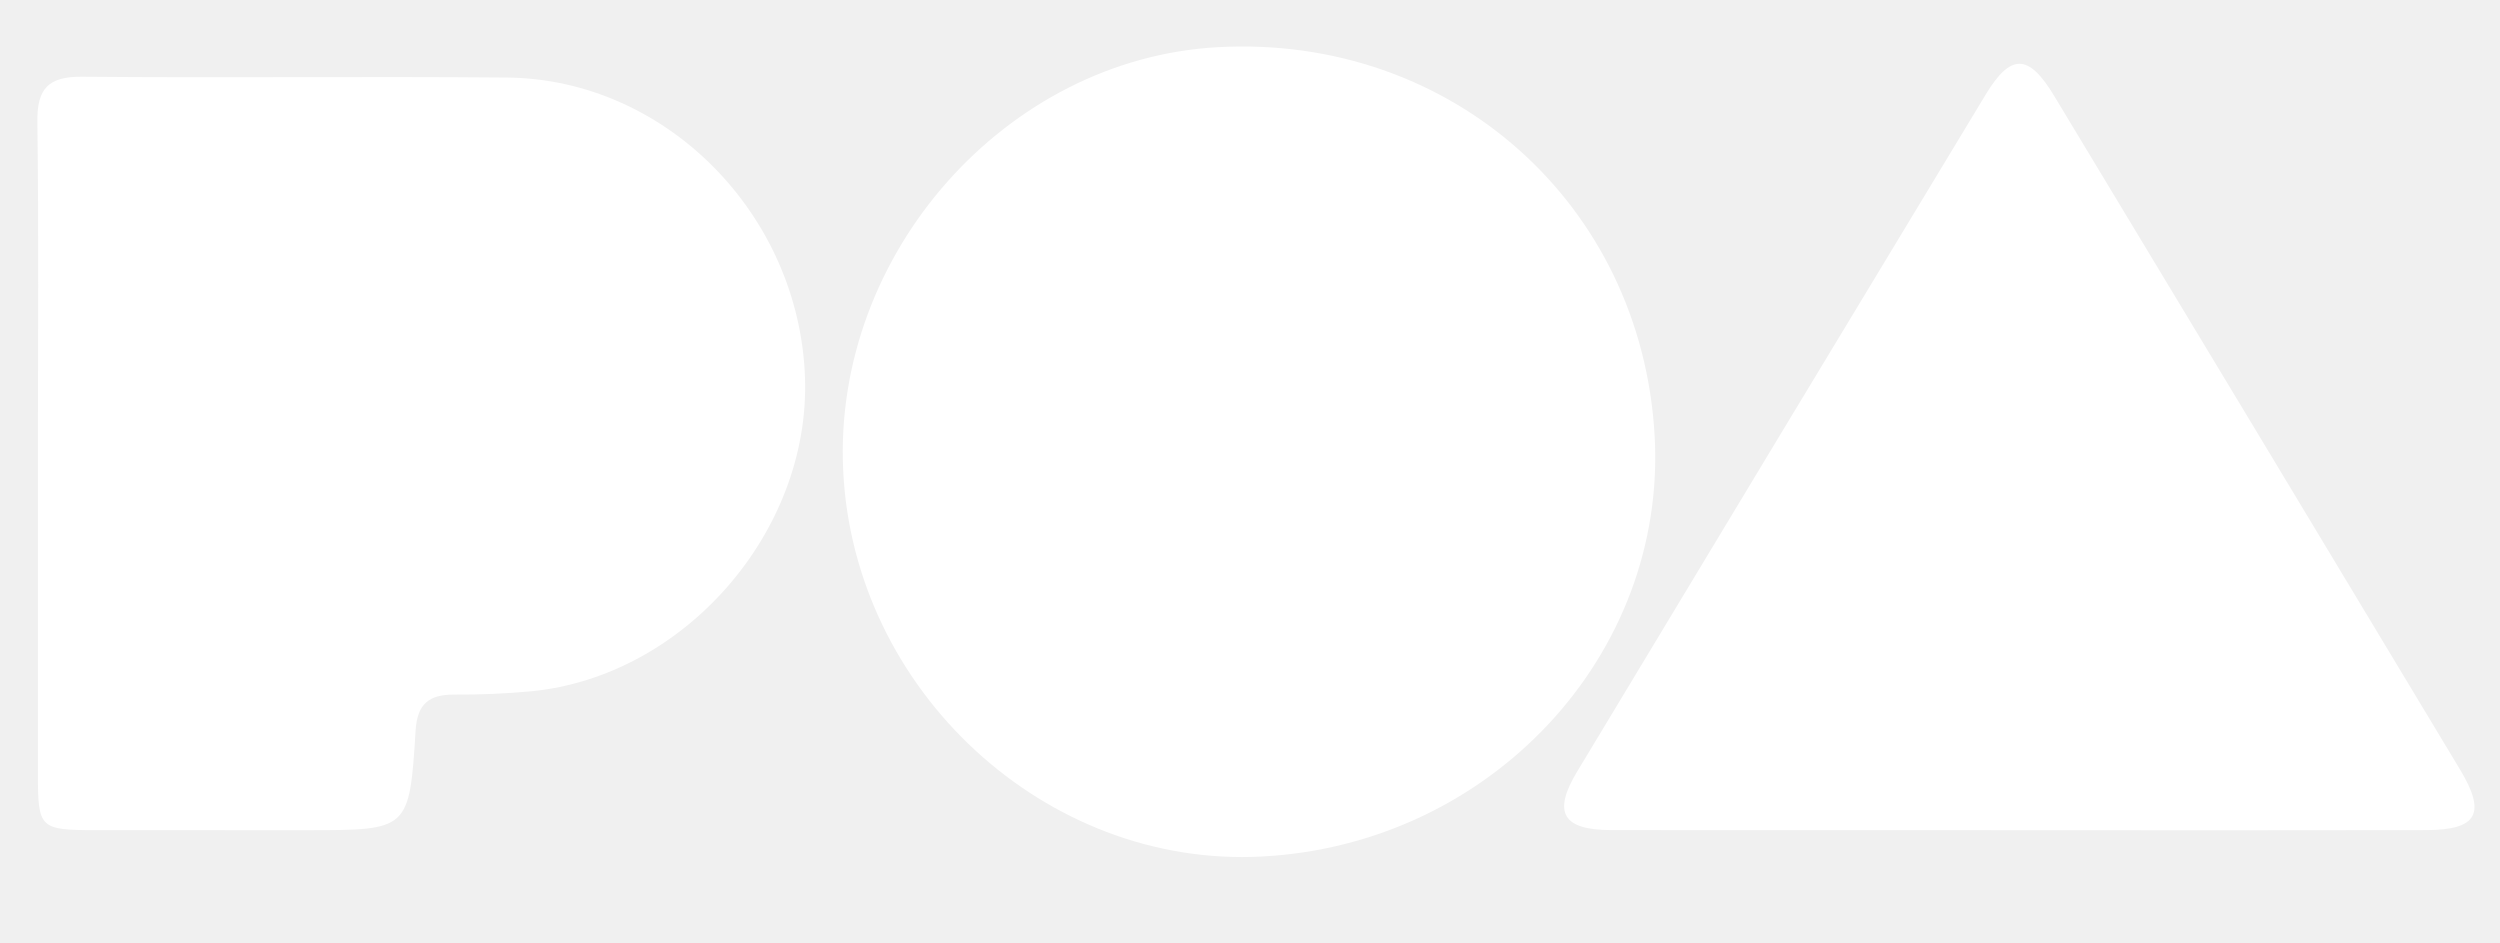
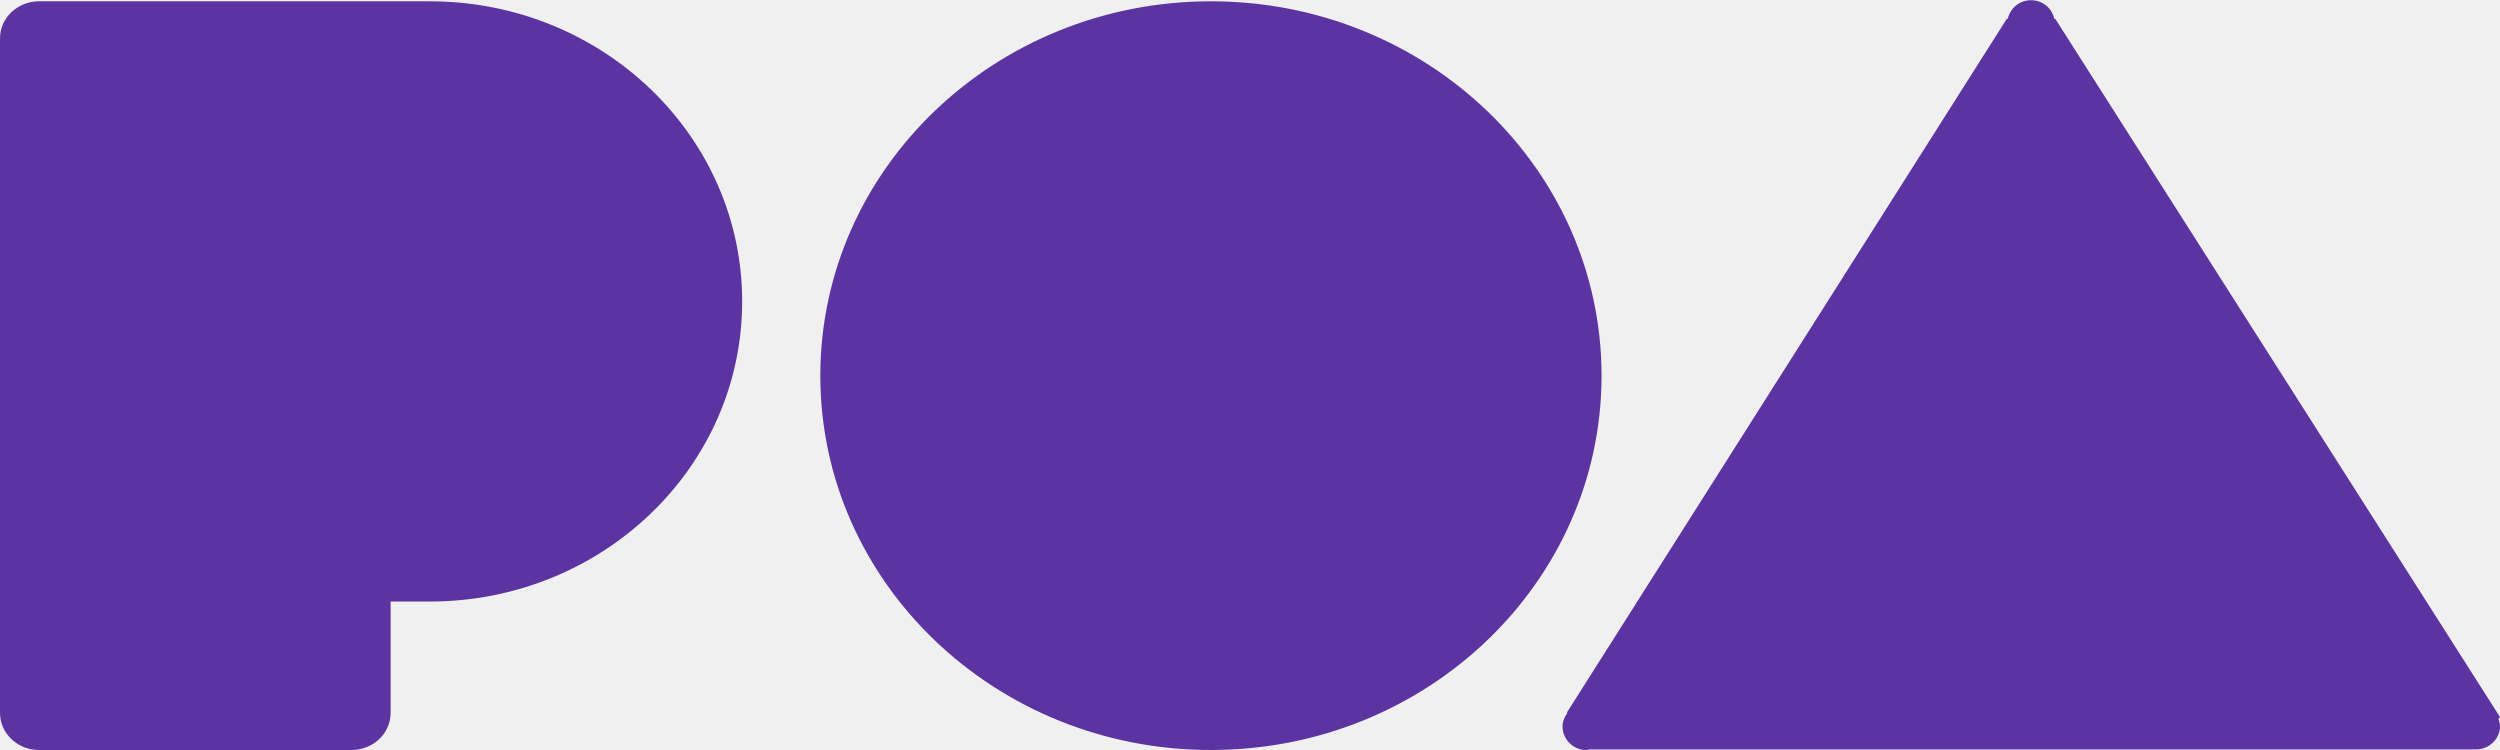
- <svg xmlns="http://www.w3.org/2000/svg" id="Layer_1" data-name="Layer 1" viewBox="0 0 784.802 295.795">
-   <defs>
-     <style>.cls-1{fill:#fff;}</style>
-   </defs>
-   <path class="cls-1" d="M396.219,268.878c-67.974,3.629-128.341-52.06-131.534-121.338-3.13-67.91,51.1-129.093,117.646-132.732,73.163-4,132.938,49.141,137.089,121.875C523.353,205.623,467.972,265.048,396.219,268.878Z" />
-   <path class="cls-1" d="M11.9,141.308c0-34.343.283-68.69-.17-103.027C11.59,27.8,15.167,23.995,25.764,24.09c44.441.4,88.889-.137,133.33.255,49.985.441,91.942,43.057,93.616,94.385,1.574,48.276-37.962,93.594-85.93,98.278a242.125,242.125,0,0,1-24.193,1.036c-7.854-.023-11.592,2.835-12.116,11.258-1.95,31.322-2.173,31.308-33.906,31.308q-33.333,0-66.666-.008c-17.414-.022-17.988-.582-18-17.477Q11.875,192.216,11.9,141.308Z" />
-   <path class="cls-1" d="M633.094,260.608q-63.645,0-127.289-.025c-15.248-.026-18.476-5.46-10.744-18.3Q559.1,135.943,623.33,29.714c7.883-13.036,13.493-12.908,21.482.331q63.82,105.768,127.5,211.619c8.277,13.763,5.324,18.9-10.719,18.921Q697.345,260.685,633.094,260.608Z" />
+ <svg xmlns="http://www.w3.org/2000/svg" width="60" height="18">
+   <path fill="#5C34A2" fill-rule="evenodd" d="M10.313 14.437h-.938v2.657h-.003l.003.015c0 .492-.42.891-.938.891h-7.5C.42 18 0 17.601 0 17.109l.003-.015H0V.937h.003L0 .922C0 .43.42.031.937.031h9.376c4.142 0 7.499 3.225 7.499 7.203 0 3.979-3.357 7.203-7.499 7.203zM29.062.031c5.178 0 9.375 4.023 9.375 8.985S34.24 18 29.062 18c-5.177 0-9.374-4.022-9.374-8.984S23.885.031 29.062.031zM60 17.43c0 .307-.26.556-.58.556H38.151c-.025.003-.047.014-.073.014a.57.57 0 0 1-.578-.562c0-.123.048-.23.116-.322l-.009-.018L48.165.449h.023a.566.566 0 0 1 .557-.444c.28 0 .502.192.557.444h.023L60 17.209l-.037.048a.51.51 0 0 1 .037.173z" />
</svg>
